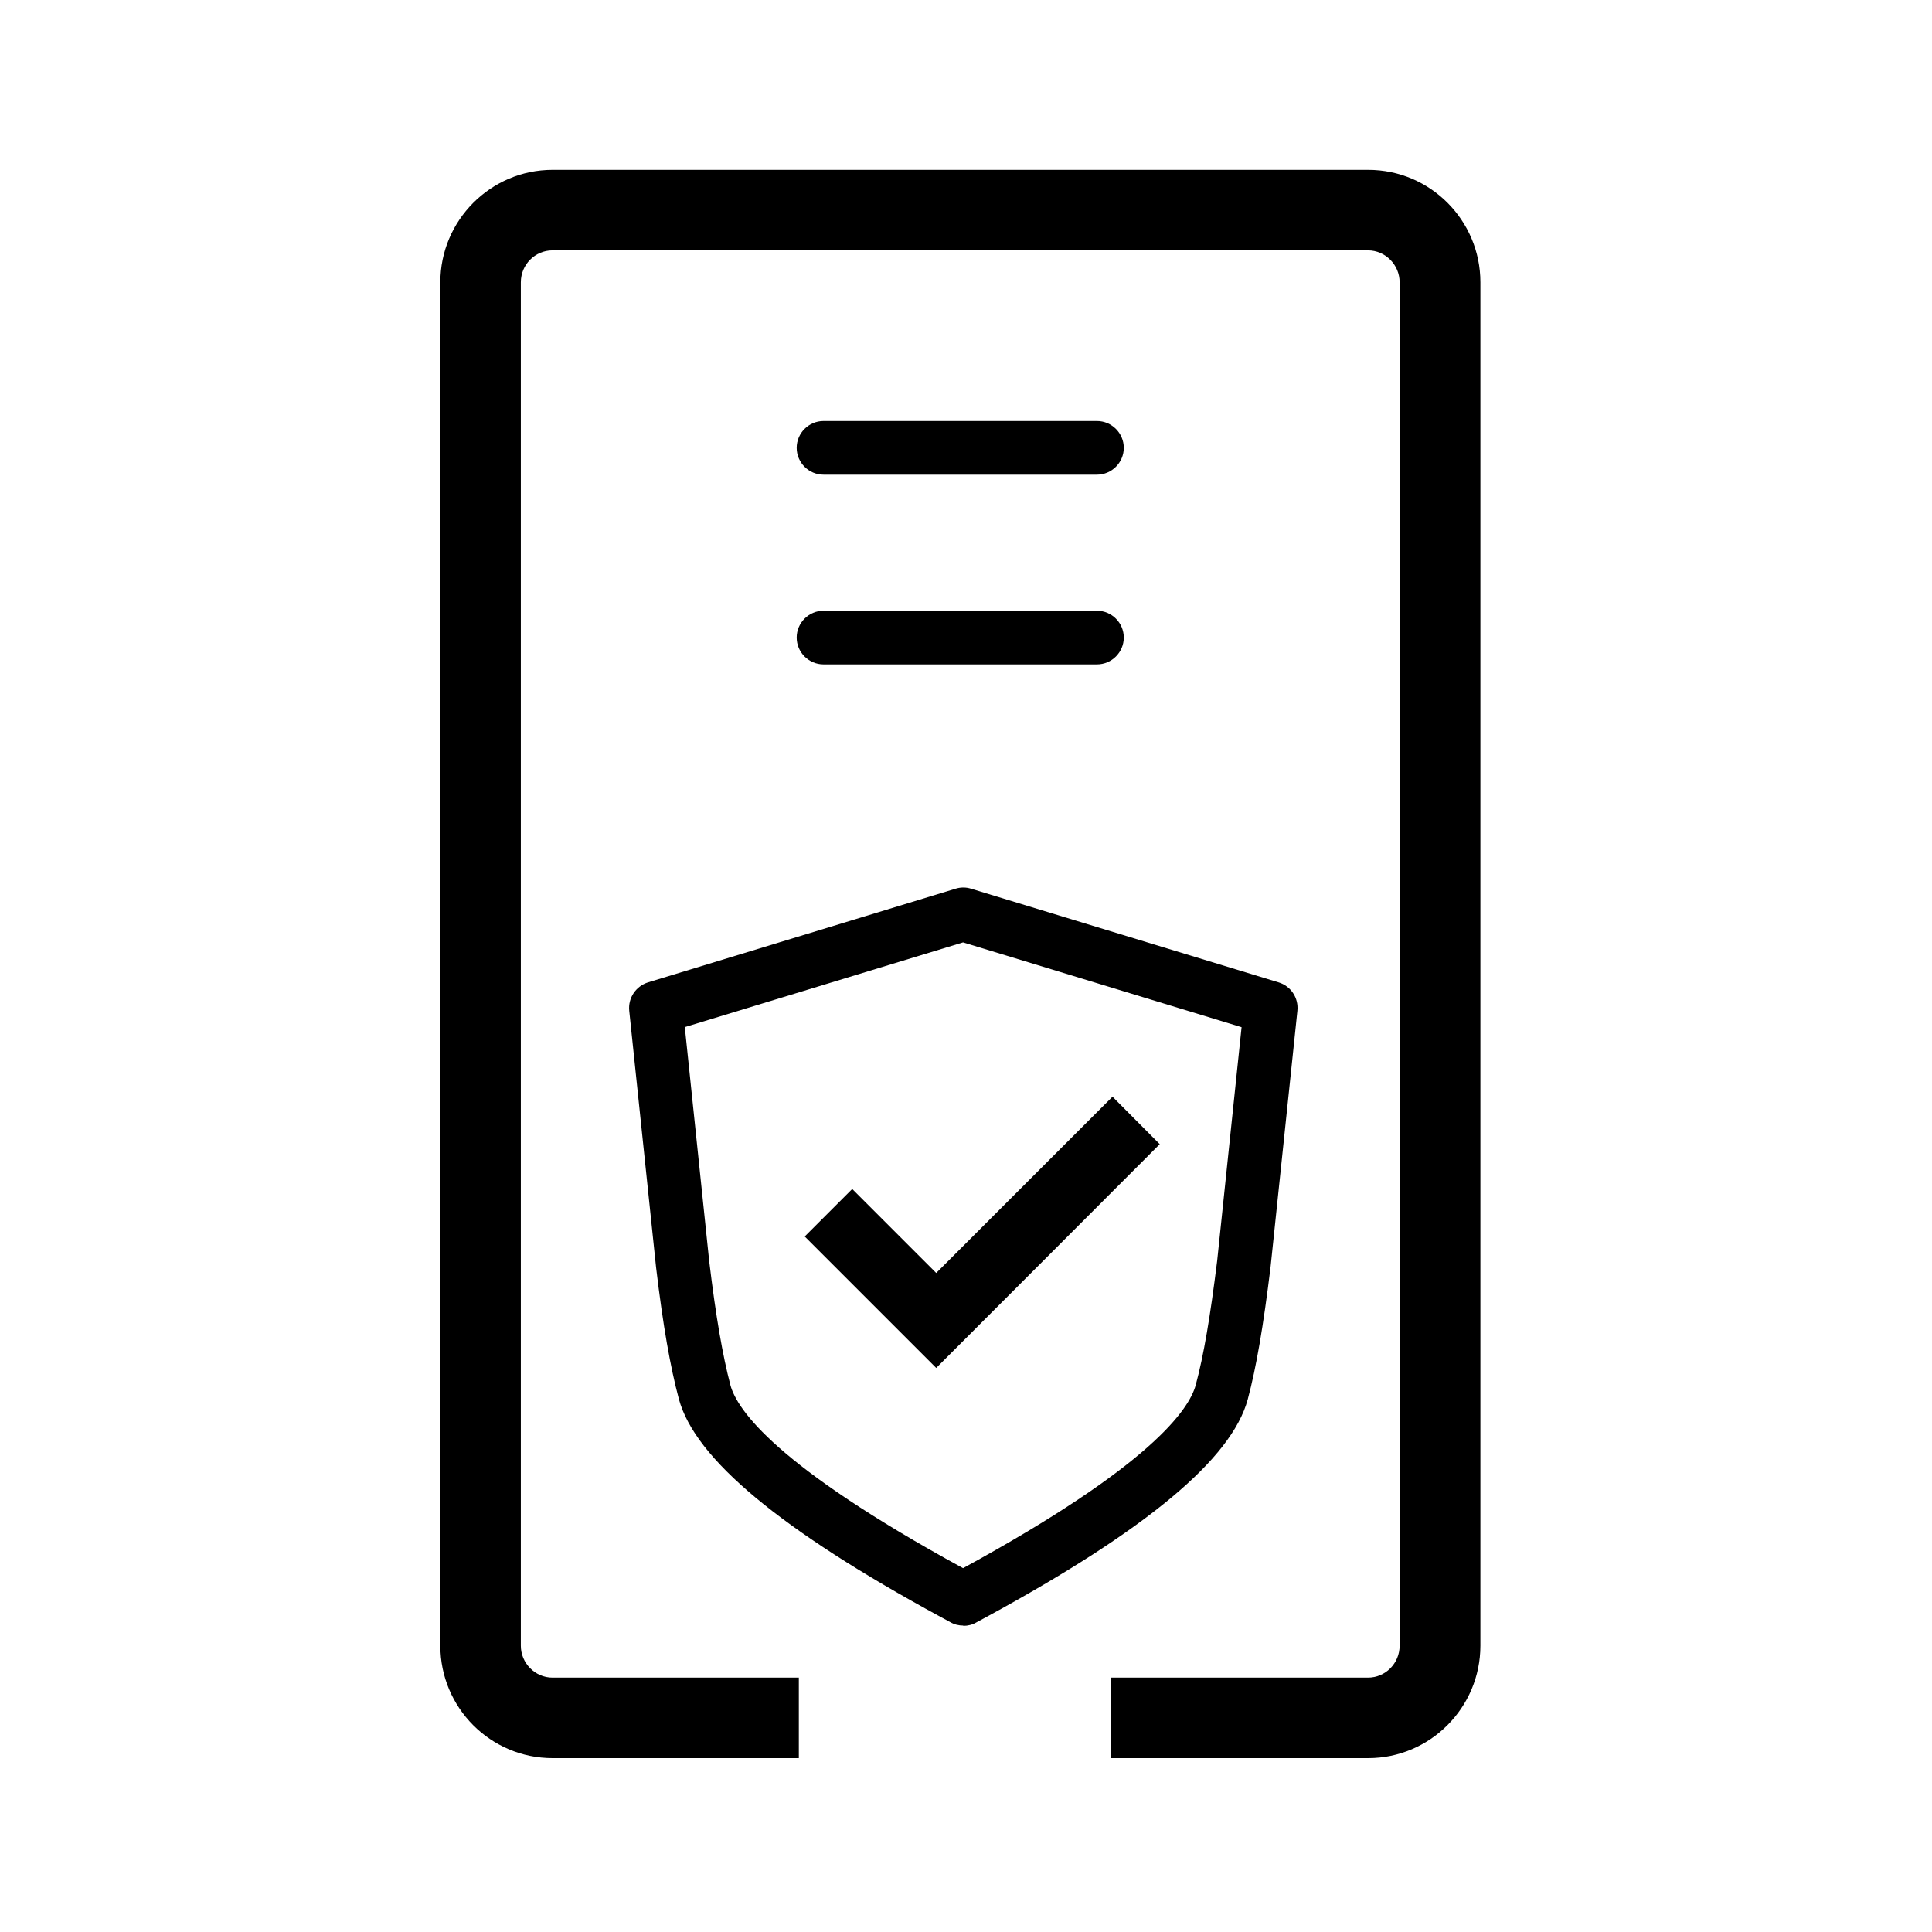
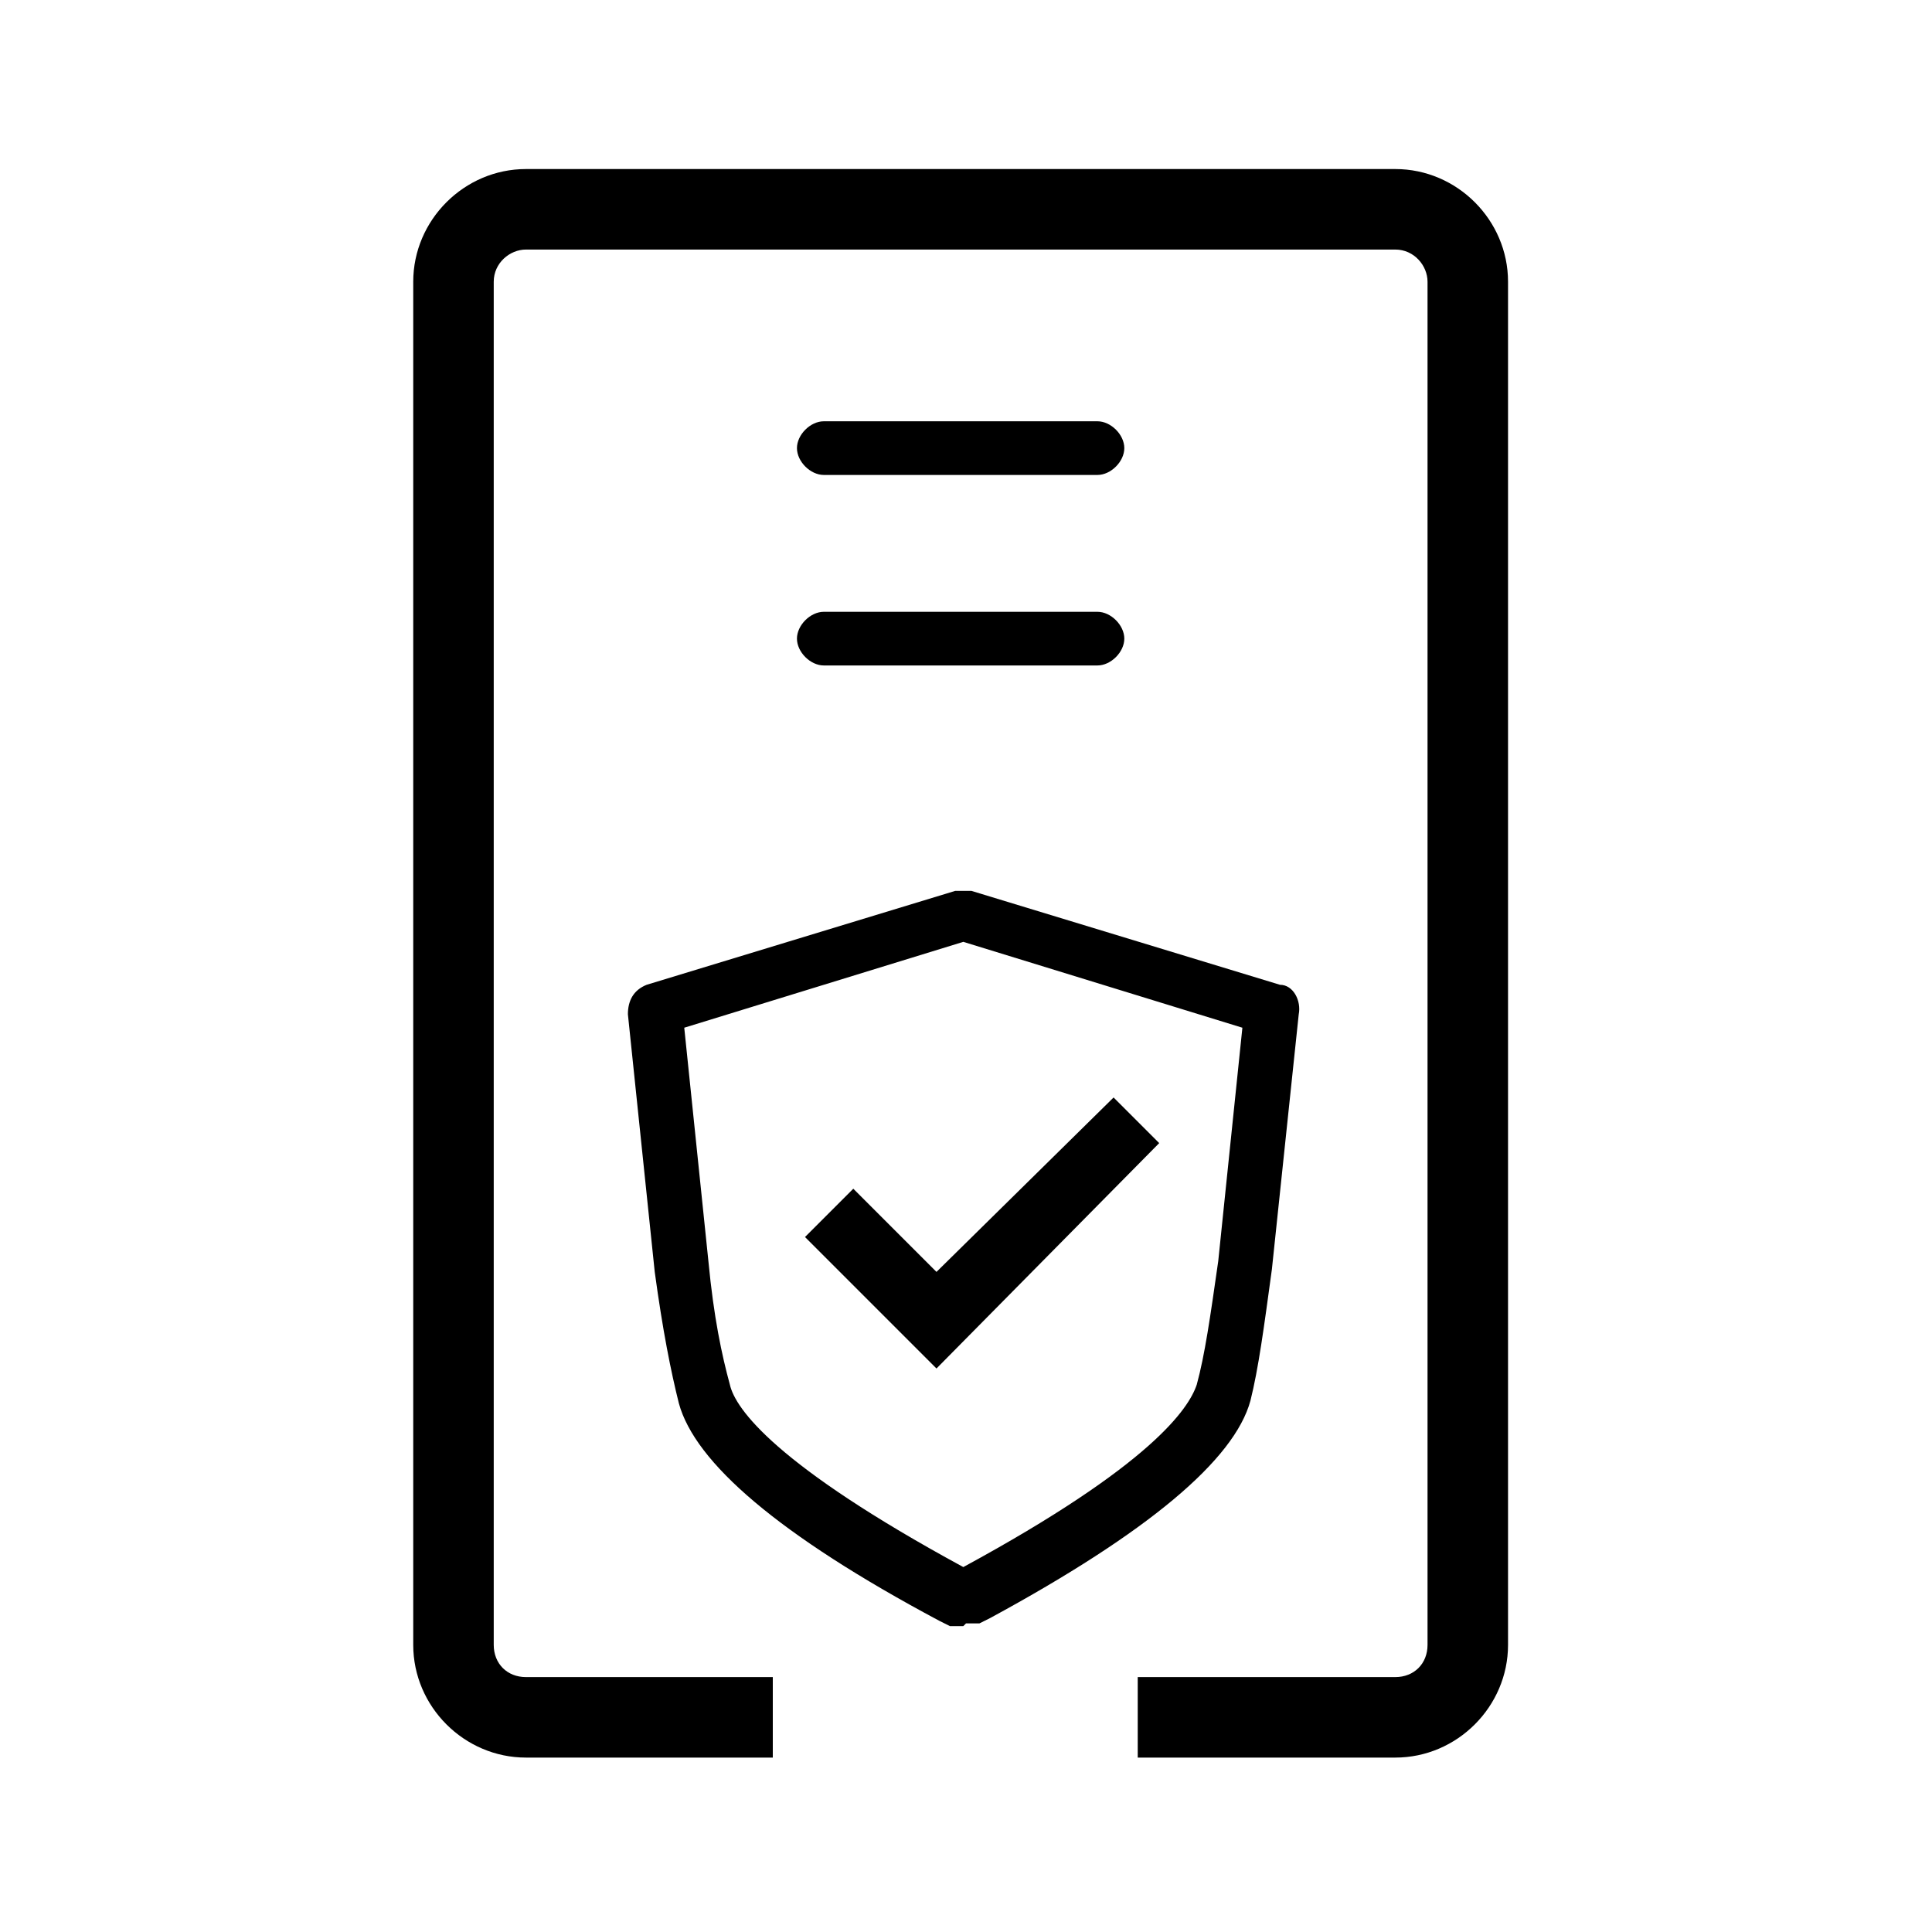
- <svg xmlns="http://www.w3.org/2000/svg" viewBox="0 0 72 72">
-   <path d="M50.98,65.52h-9.57v-3h9.57c.65,0,1.18-.53,1.18-1.19V10.52c0-.65-.53-1.19-1.18-1.19H20.59c-.65,0-1.18,.53-1.18,1.19V61.33c0,.65,.53,1.19,1.18,1.19h9.18v3h-9.18c-2.31,0-4.18-1.88-4.18-4.19V10.52c0-2.31,1.88-4.19,4.18-4.19h30.4c2.31,0,4.18,1.88,4.18,4.19V61.33c0,2.31-1.88,4.19-4.18,4.19Z" />
-   <path d="M40.88,17.69h-10.19c-.55,0-1-.45-1-1s.45-1,1-1h10.19c.55,0,1,.45,1,1s-.45,1-1,1Z" />
-   <path d="M40.88,24.76h-10.19c-.55,0-1-.45-1-1s.45-1,1-1h10.19c.55,0,1,.45,1,1s-.45,1-1,1Z" />
-   <polygon points="34.89 50.98 29.99 46.08 31.76 44.31 34.89 47.44 41.46 40.87 43.22 42.64 34.89 50.98" />
-   <path d="M35.9,60.58c-.17,0-.34-.04-.49-.13l-.37-.2c-5.96-3.24-9.14-5.89-9.74-8.11-.32-1.2-.59-2.72-.85-4.91l-1-9.56c-.05-.48,.25-.92,.7-1.06l11.46-3.49c.19-.06,.39-.06,.58,0l11.46,3.49c.46,.14,.75,.58,.7,1.06l-1,9.55c-.27,2.21-.53,3.73-.85,4.93-.6,2.22-3.78,4.87-9.74,8.11l-.37,.2c-.15,.09-.32,.13-.49,.13Zm-10.38-22.31l.91,8.73c.25,2.08,.5,3.51,.79,4.62,.25,.92,1.7,3.02,8.67,6.82,6.97-3.8,8.42-5.9,8.67-6.82,.3-1.11,.54-2.54,.8-4.63l.91-8.71-10.38-3.16-10.38,3.16Z" />
-   <rect x=".36" y=".36" width="71.28" height="71.28" fill="none" />
+ <svg xmlns="http://www.w3.org/2000/svg" id="Layer_1" version="1.1" viewBox="0 0 72 72">
+   <defs>
+     <style>
+       .st0 {
+         fill: none;
+       }
+     </style>
+   </defs>
+   <path d="M52,65.5h-9.6v-3h9.6c.7,0,1.2-.5,1.2-1.2V10.5c0-.6-.5-1.2-1.2-1.2H19.6c-.6,0-1.2.5-1.2,1.2v50.8c0,.7.5,1.2,1.2,1.2h9.2v3h-9.2c-2.3,0-4.2-1.9-4.2-4.2V10.5c0-2.3,1.9-4.2,4.2-4.2h32.4c2.3,0,4.2,1.9,4.2,4.2v50.8c0,2.3-1.9,4.2-4.2,4.2h0Z" />
+   <path d="M40.9,17.7h-10.2c-.5,0-1-.5-1-1s.5-1,1-1h10.2c.5,0,1,.5,1,1s-.5,1-1,1Z" />
+   <path d="M40.9,24.8h-10.2c-.5,0-1-.5-1-1s.5-1,1-1h10.2c.5,0,1,.5,1,1s-.5,1-1,1Z" />
+   <polygon points="34.9 51 30 46.1 31.8 44.3 34.9 47.4 41.5 40.9 43.2 42.6 34.9 51" />
+   <path d="M35.9,60.6c-.2,0-.3,0-.5,0l-.4-.2c-6-3.2-9.1-5.9-9.7-8.1-.3-1.2-.6-2.7-.9-4.9l-1-9.6c0-.5.2-.9.7-1.1l11.5-3.5h.6l11.5,3.5c.5,0,.8.6.7,1.1l-1,9.5c-.3,2.2-.5,3.7-.8,4.9-.6,2.2-3.8,4.9-9.7,8.1l-.4.2c-.2,0-.3,0-.5,0h0ZM25.5,38.3l.9,8.7c.2,2.1.5,3.5.8,4.6.2.9,1.7,3,8.7,6.8,7-3.8,8.4-5.9,8.7-6.8.3-1.1.5-2.5.8-4.6l.9-8.7-10.4-3.2-10.4,3.2h0Z" />
+   <rect class="st0" x=".4" y=".4" width="71.3" height="71.3" />
</svg>
